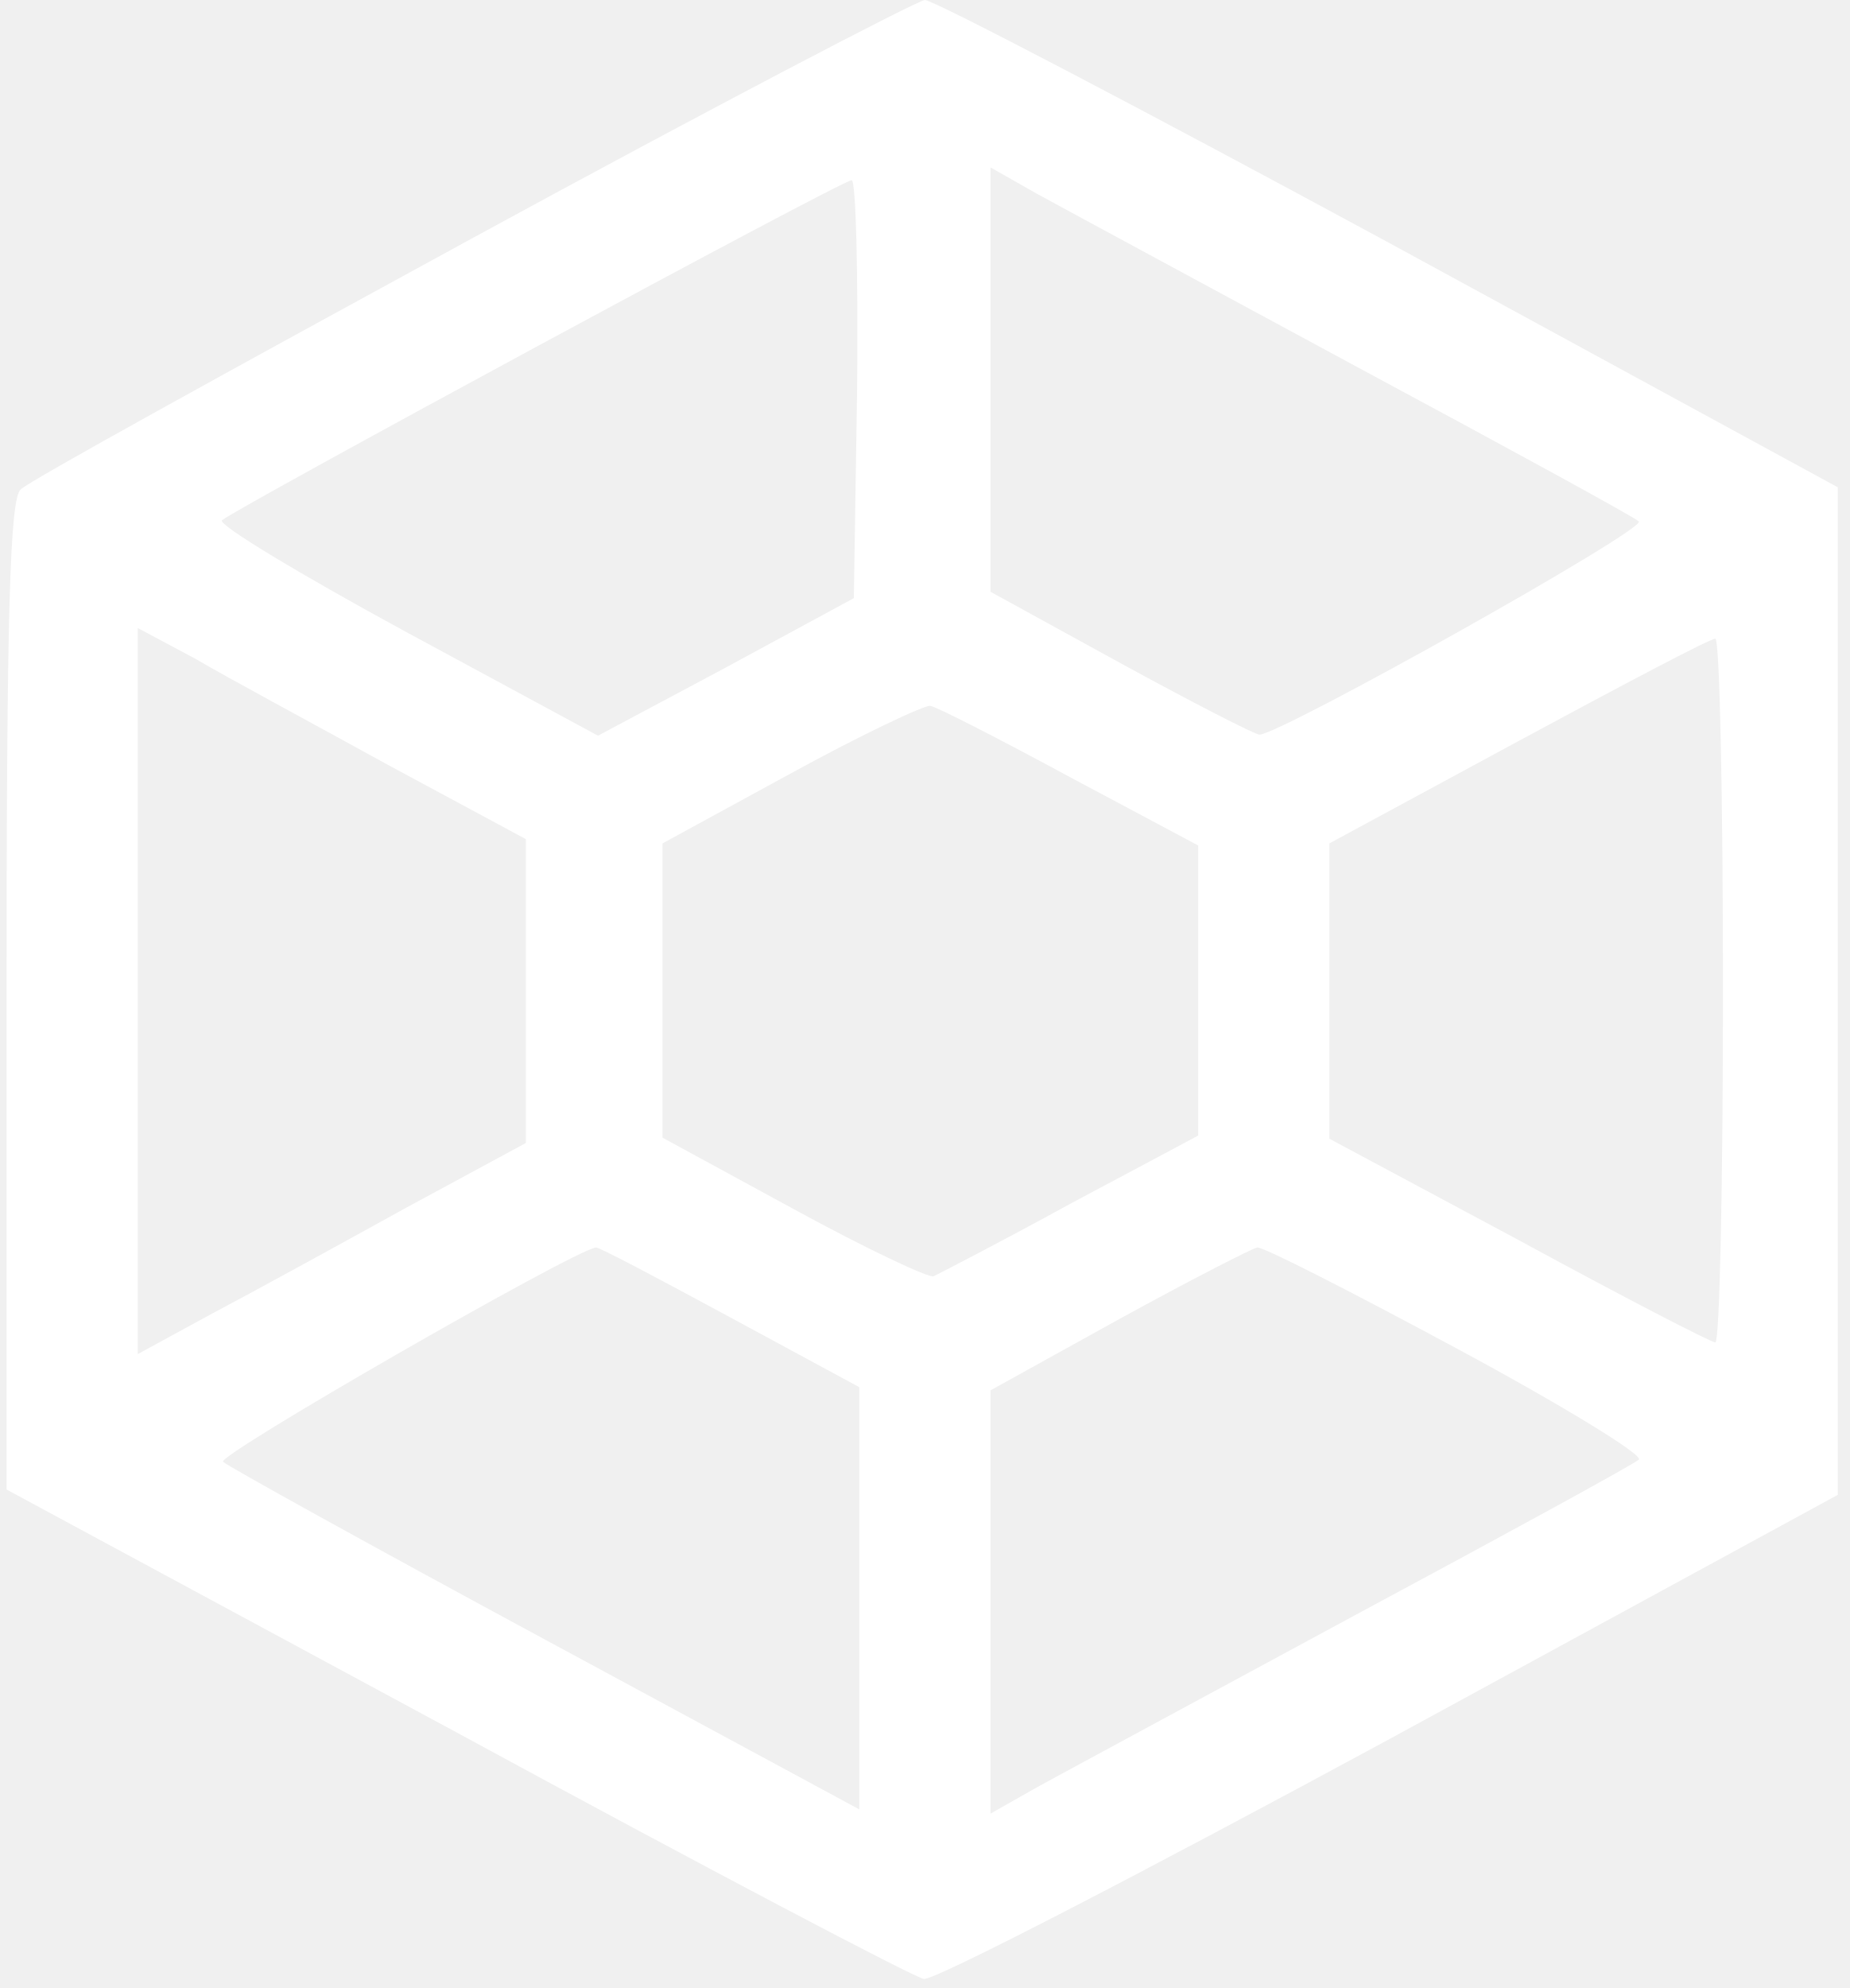
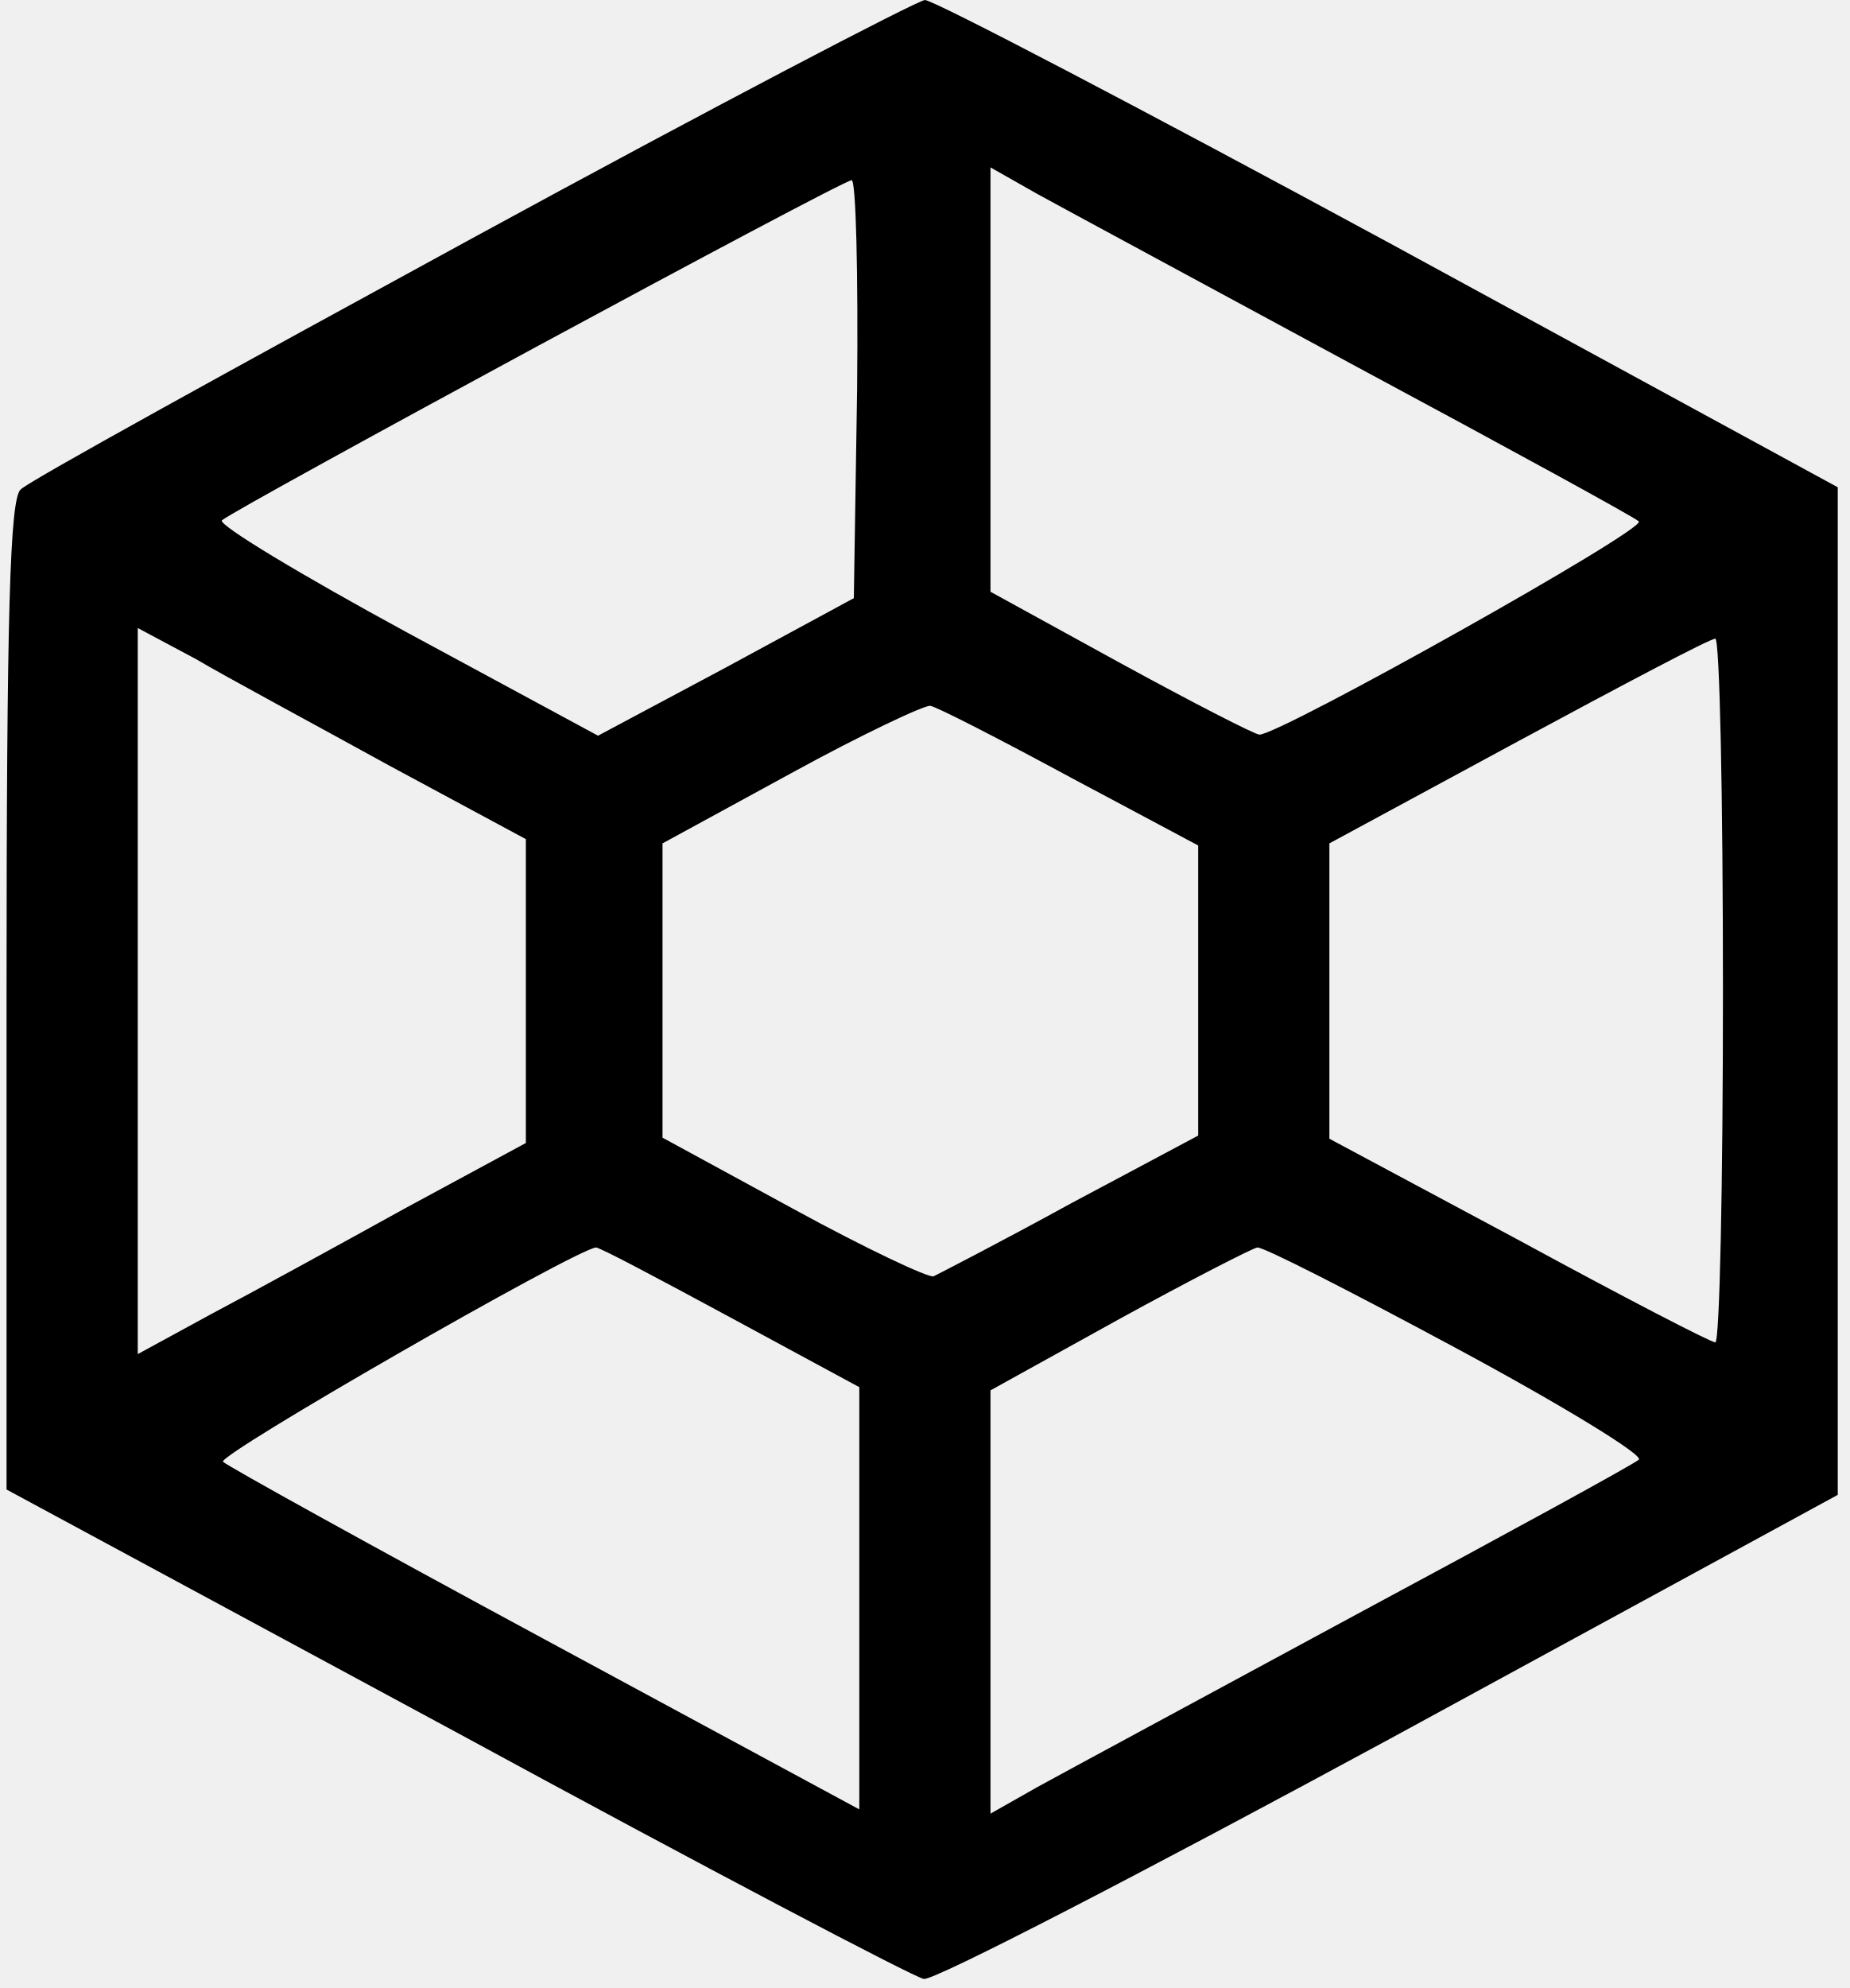
<svg xmlns="http://www.w3.org/2000/svg" width="94" height="101" viewBox="0 0 94 101" fill="none">
-   <path d="M23.944 12.134C11.722 18.797 1.389 24.485 1.056 24.864C0.5 25.297 0.333 31.148 0.333 50.54V75.675L23.222 88.026C35.778 94.851 46.5 100.485 46.944 100.539C47.444 100.647 58.111 95.122 70.611 88.351L93.389 75.946V24.756L70.611 12.351C58.111 5.579 47.444 0 47 0C46.556 0.054 36.167 5.471 23.944 12.134ZM68.944 18.634C76.611 22.751 83.055 26.272 83.278 26.489C83.722 26.868 65.055 37.323 64 37.323C63.778 37.323 60.611 35.698 56.944 33.694L50.333 30.064V8.505L52.722 9.859C54 10.563 61.333 14.518 68.944 18.634ZM43.556 19.772L43.389 30.389L36.889 33.91L30.389 37.377L20.667 32.123C15.278 29.197 11.056 26.651 11.278 26.435C11.944 25.839 42.778 9.155 43.278 9.155C43.5 9.155 43.611 13.922 43.556 19.772ZM19.778 38.894L26.722 42.632V58.07L20.611 61.374C17.278 63.216 12.833 65.654 10.778 66.737L7 68.795V31.906L9.944 33.477C11.5 34.398 15.944 36.781 19.778 38.894ZM87.555 50.324C87.555 60.128 87.389 68.2 87.167 68.2C86.944 68.2 82.444 65.87 77.167 62.999L67.555 57.853V42.848L77.167 37.648C82.389 34.831 86.889 32.448 87.167 32.448C87.389 32.448 87.555 40.465 87.555 50.324ZM54.389 39.49L60.889 42.956V57.691L54.389 61.157C50.833 63.108 47.667 64.733 47.444 64.841C47.222 64.949 44 63.433 40.333 61.428L33.667 57.799V42.848L40.222 39.273C43.778 37.323 47 35.806 47.278 35.86C47.611 35.914 50.778 37.539 54.389 39.49ZM37.056 66.9L43.667 70.475V91.926L27.722 83.313C18.889 78.546 11.556 74.483 11.333 74.266C11 73.942 29.111 63.541 30.278 63.379C30.389 63.324 33.444 64.949 37.056 66.9ZM74.055 68.525C79.389 71.396 83.555 73.942 83.278 74.158C83.055 74.375 76.611 77.896 68.944 82.013C61.333 86.13 54 90.084 52.722 90.788L50.333 92.142V70.637L56.889 67.008C60.444 65.058 63.611 63.433 63.889 63.379C64.167 63.324 68.722 65.654 74.055 68.525Z" fill="white" />
+   <path d="M23.944 12.134C11.722 18.797 1.389 24.485 1.056 24.864C0.5 25.297 0.333 31.148 0.333 50.54V75.675L23.222 88.026C35.778 94.851 46.5 100.485 46.944 100.539C47.444 100.647 58.111 95.122 70.611 88.351L93.389 75.946V24.756L70.611 12.351C58.111 5.579 47.444 0 47 0C46.556 0.054 36.167 5.471 23.944 12.134ZM68.944 18.634C76.611 22.751 83.055 26.272 83.278 26.489C83.722 26.868 65.055 37.323 64 37.323C63.778 37.323 60.611 35.698 56.944 33.694L50.333 30.064V8.505L52.722 9.859C54 10.563 61.333 14.518 68.944 18.634ZM43.556 19.772L43.389 30.389L36.889 33.91L30.389 37.377L20.667 32.123C15.278 29.197 11.056 26.651 11.278 26.435C11.944 25.839 42.778 9.155 43.278 9.155C43.5 9.155 43.611 13.922 43.556 19.772ZM19.778 38.894L26.722 42.632V58.07L20.611 61.374C17.278 63.216 12.833 65.654 10.778 66.737L7 68.795V31.906L9.944 33.477C11.5 34.398 15.944 36.781 19.778 38.894ZM87.555 50.324C87.555 60.128 87.389 68.2 87.167 68.2C86.944 68.2 82.444 65.87 77.167 62.999L67.555 57.853V42.848L77.167 37.648C82.389 34.831 86.889 32.448 87.167 32.448C87.389 32.448 87.555 40.465 87.555 50.324ZM54.389 39.49L60.889 42.956V57.691L54.389 61.157C50.833 63.108 47.667 64.733 47.444 64.841C47.222 64.949 44 63.433 40.333 61.428L33.667 57.799V42.848L40.222 39.273C43.778 37.323 47 35.806 47.278 35.86C47.611 35.914 50.778 37.539 54.389 39.49ZM37.056 66.9L43.667 70.475V91.926L27.722 83.313C18.889 78.546 11.556 74.483 11.333 74.266C11 73.942 29.111 63.541 30.278 63.379C30.389 63.324 33.444 64.949 37.056 66.9ZM74.055 68.525C79.389 71.396 83.555 73.942 83.278 74.158C83.055 74.375 76.611 77.896 68.944 82.013C61.333 86.13 54 90.084 52.722 90.788L50.333 92.142V70.637L56.889 67.008C60.444 65.058 63.611 63.433 63.889 63.379C64.167 63.324 68.722 65.654 74.055 68.525Z" fill="#000" />
+   <style>
+           path { fill: #000; }
+           @media (prefers-color-scheme: dark) {
+               path { fill: #FFF; }
+           }
+       </style>
</svg>
